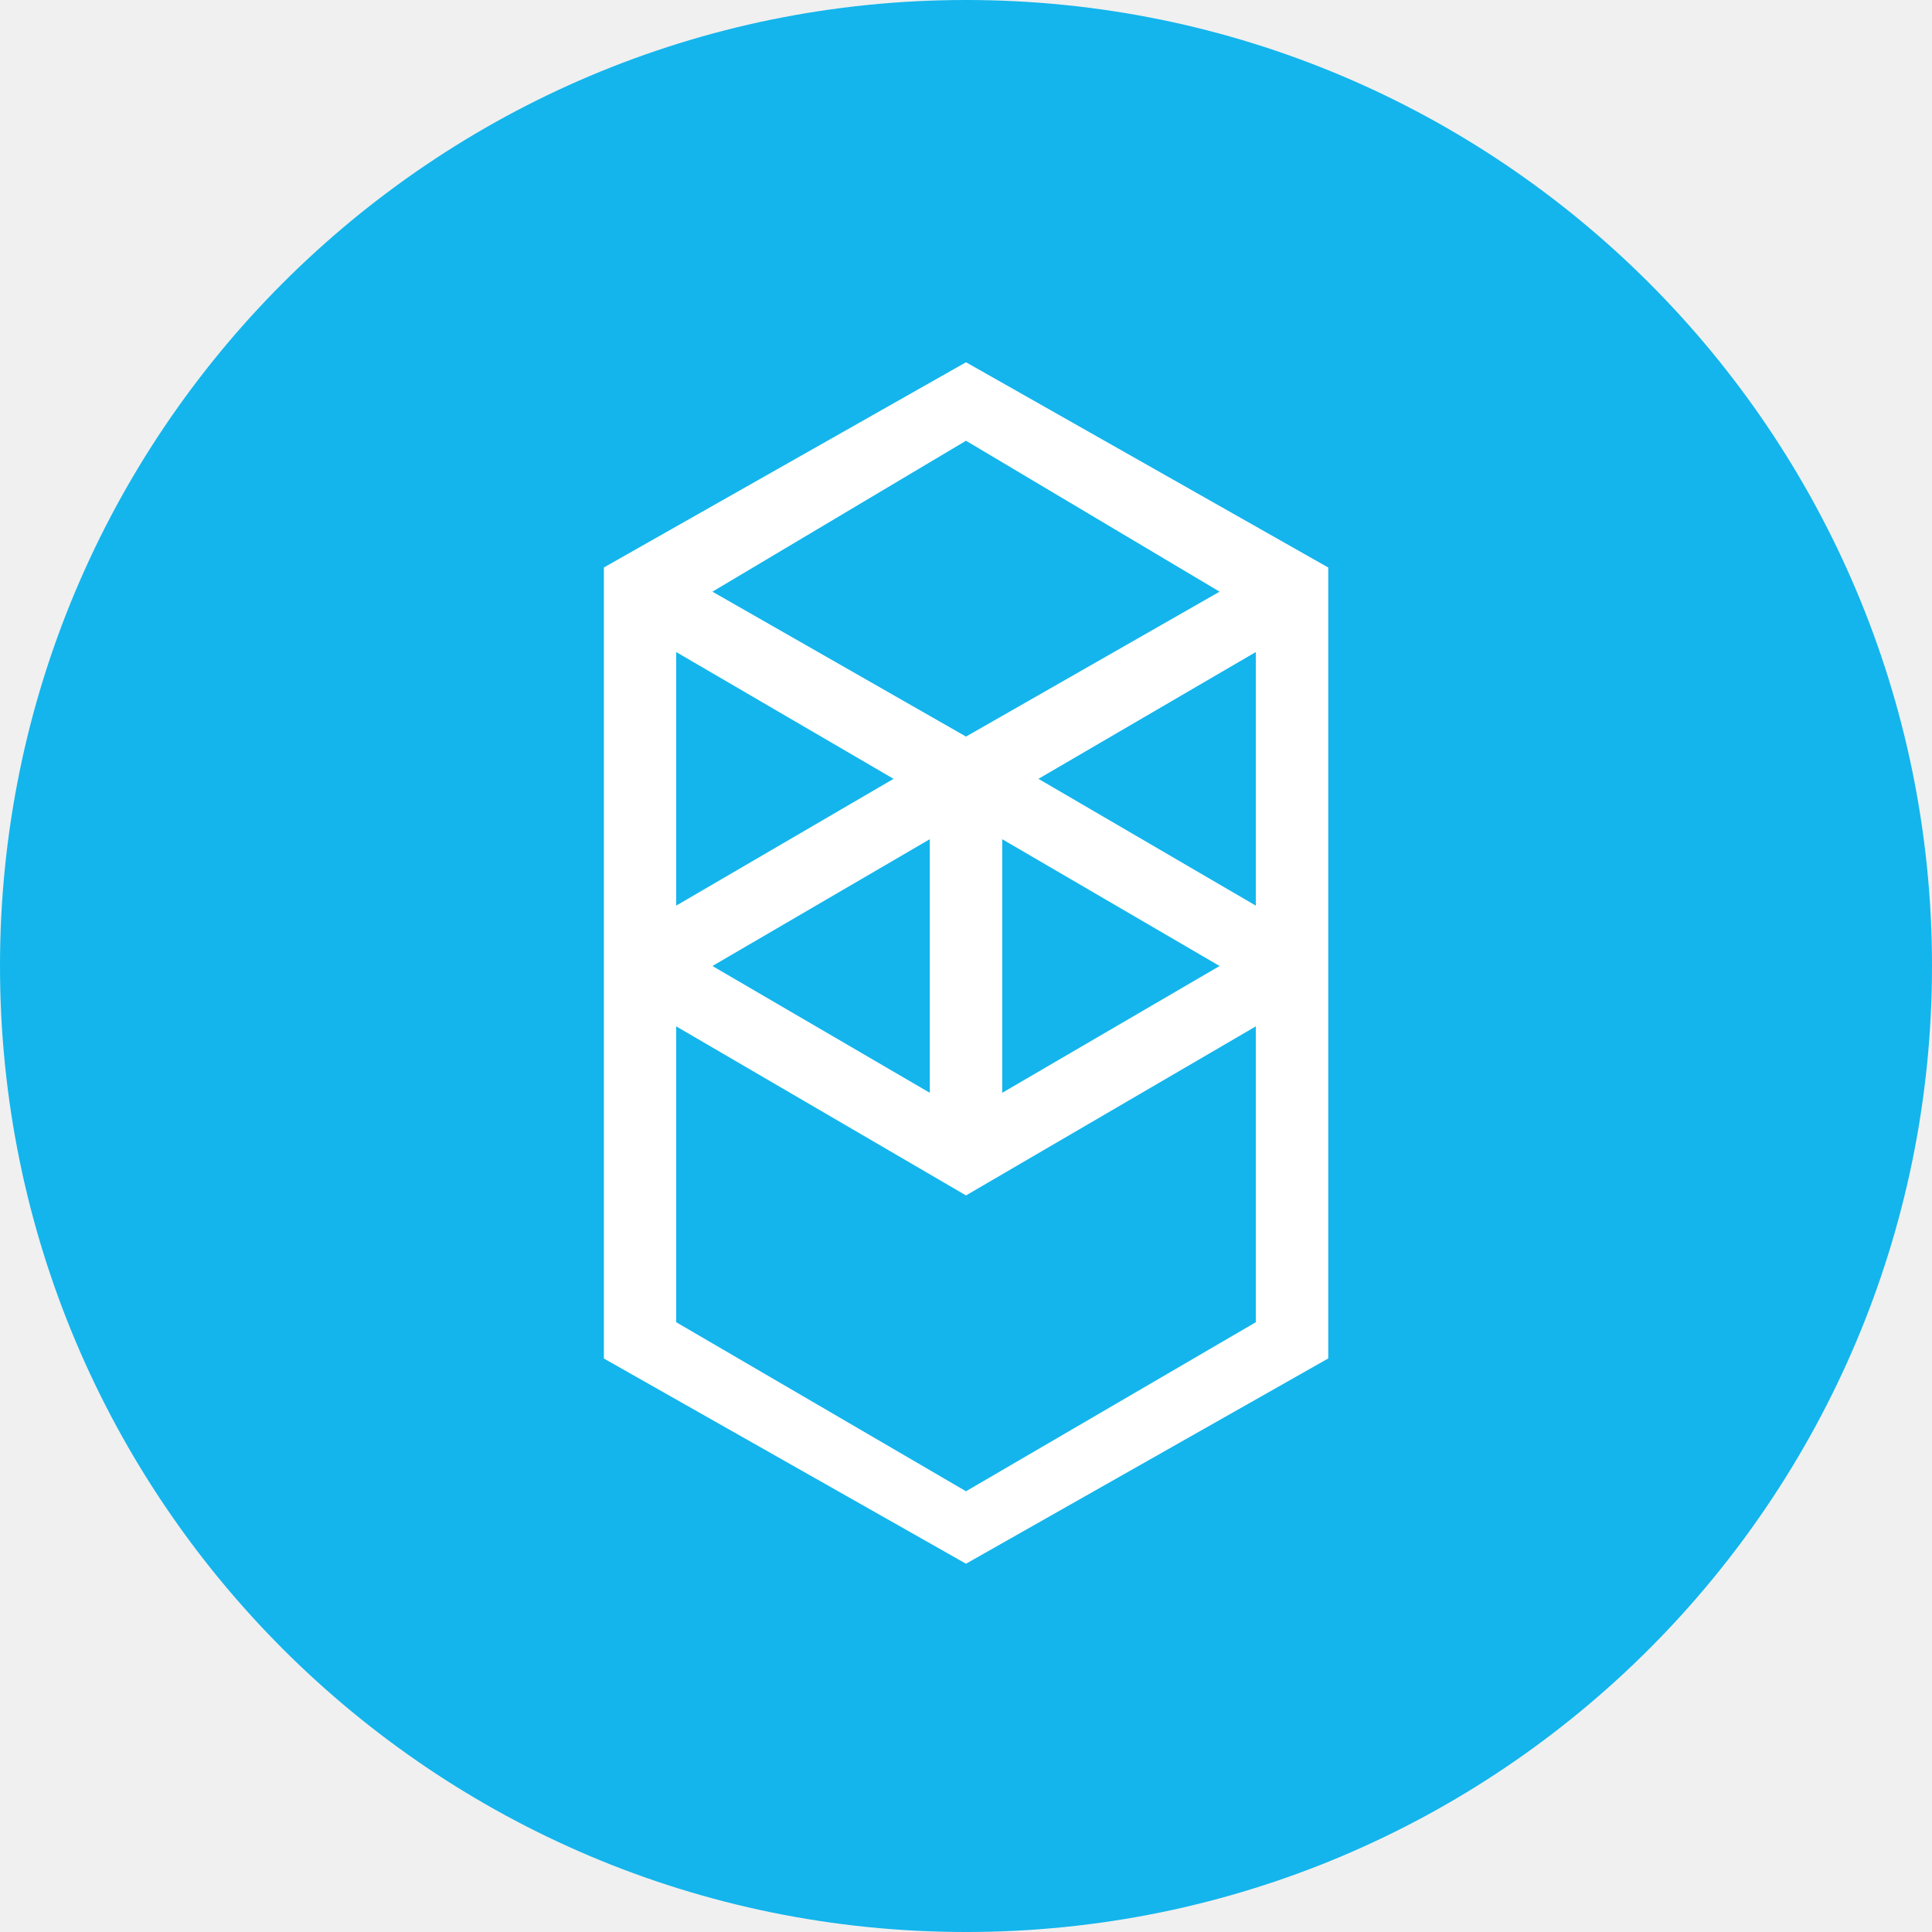
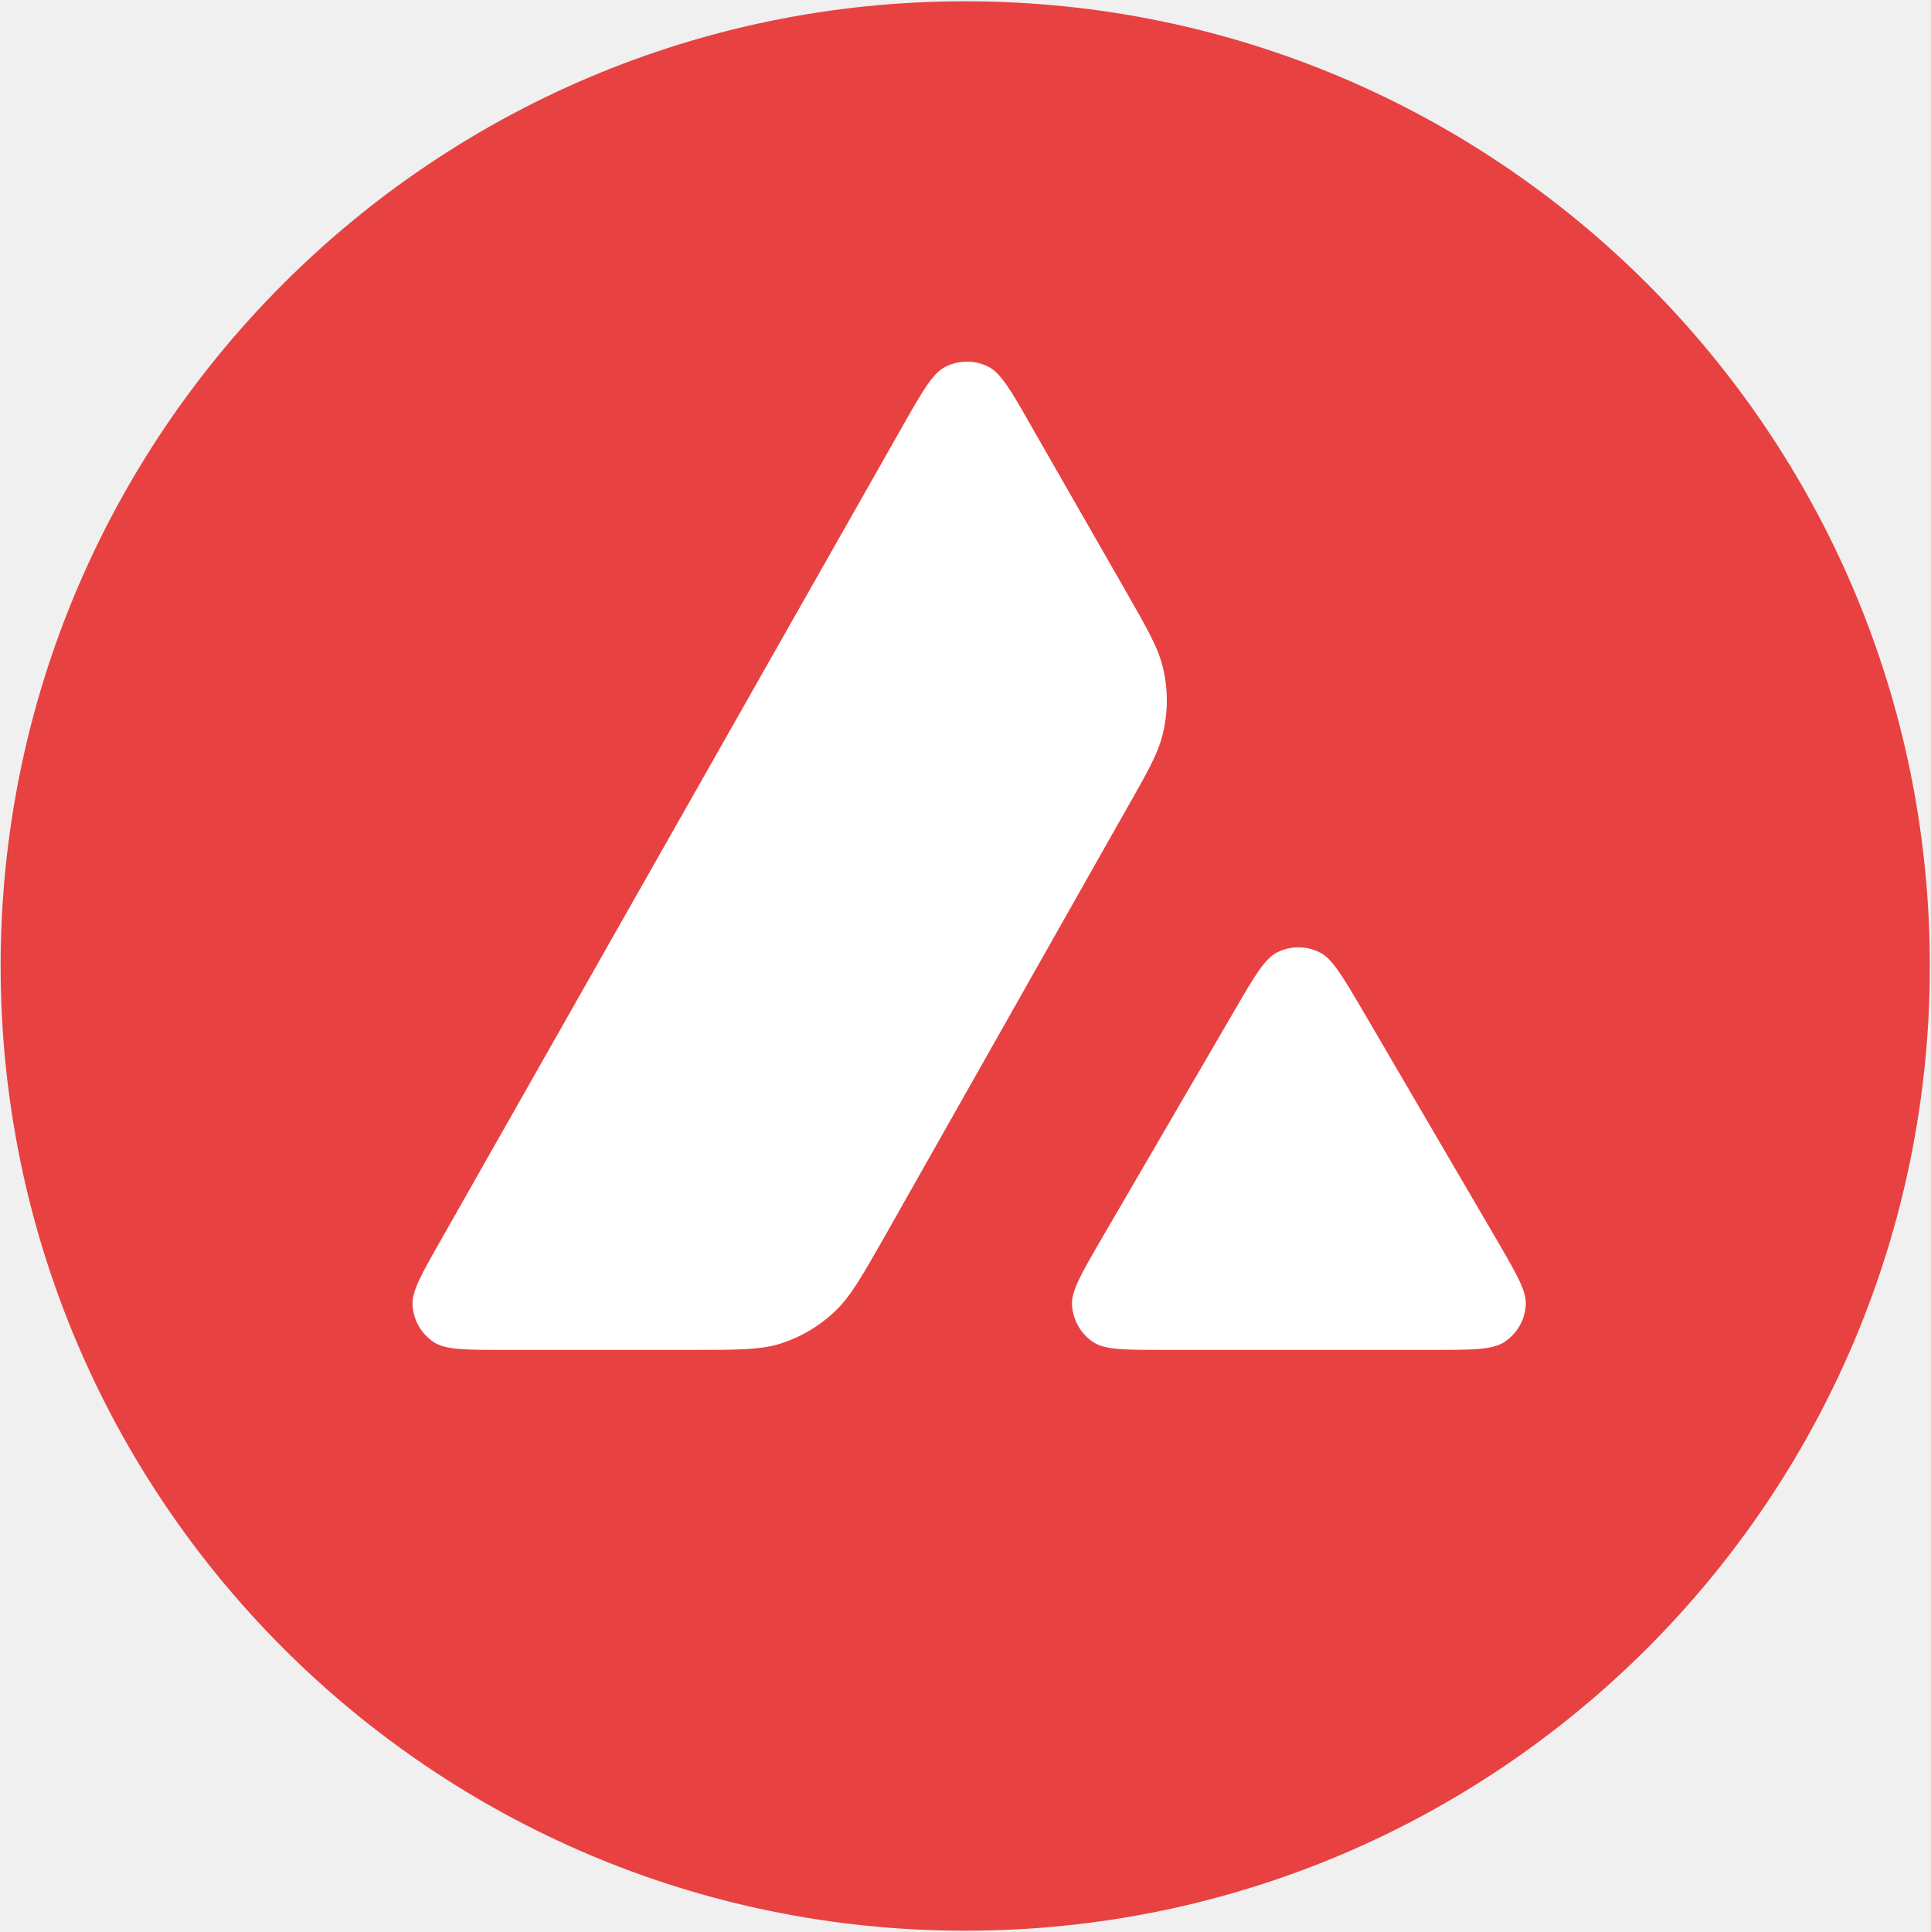
- <svg xmlns="http://www.w3.org/2000/svg" viewBox="0 0 32 32">
-   <defs>
-     <style>.cls-1{fill:#fff;fill-rule:evenodd;}.cls-2{fill:#13b5ec;}.cls-3{mask:url(#mask);}</style>
-     <mask id="mask" x="10" y="6" width="93.1" height="20" maskUnits="userSpaceOnUse">
-       <g id="a">
-         <path class="cls-1" d="M10,6h93.1V26H10Z" />
-       </g>
-     </mask>
-   </defs>
-   <g id="Layer_2" data-name="Layer 2">
-     <g id="Layer_1-2" data-name="Layer 1">
-       <circle class="cls-2" cx="16" cy="16" r="16" />
-       <g class="cls-3">
-         <path class="cls-1" d="M17.2,12.9l3.6-2.1V15Zm3.6,9L16,24.7l-4.8-2.8V17L16,19.8,20.8,17ZM11.2,10.8l3.6,2.1L11.2,15Zm5.4,3.1L20.2,16l-3.6,2.1Zm-1.2,4.2L11.8,16l3.6-2.1Zm4.8-8.3L16,12.2,11.8,9.8,16,7.3ZM10,9.4V22.5l6,3.4,6-3.4V9.4L16,6Z" />
-       </g>
-     </g>
-   </g>
+ <svg xmlns="http://www.w3.org/2000/svg" width="1503" height="1504" viewBox="0 0 1503 1504" fill="none">
+   <rect x="287" y="258" width="928" height="844" fill="white" />
+   <path fill-rule="evenodd" clip-rule="evenodd" d="M1502.5 752C1502.5 1166.77 1166.27 1503 751.5 1503C336.734 1503 0.5 1166.77 0.5 752C0.5 337.234 336.734 1 751.5 1C1166.27 1 1502.5 337.234 1502.5 752ZM538.688 1050.86H392.94C362.314 1050.86 347.186 1050.86 337.962 1044.96C327.999 1038.5 321.911 1027.8 321.173 1015.99C320.619 1005.11 328.184 991.822 343.312 965.255L703.182 330.935C718.495 303.999 726.243 290.531 736.021 285.55C746.537 280.2 759.083 280.2 769.599 285.55C779.377 290.531 787.126 303.999 802.438 330.935L876.42 460.079L876.797 460.738C893.336 489.635 901.723 504.289 905.385 519.669C909.443 536.458 909.443 554.169 905.385 570.958C901.695 586.455 893.393 601.215 876.604 630.549L687.573 964.702L687.084 965.558C670.436 994.693 661.999 1009.46 650.306 1020.6C637.576 1032.78 622.263 1041.63 605.474 1046.62C590.161 1050.86 573.004 1050.86 538.688 1050.86ZM906.75 1050.86H1115.59C1146.4 1050.86 1161.9 1050.86 1171.13 1044.78C1181.09 1038.32 1187.36 1027.43 1187.92 1015.63C1188.45 1005.1 1181.05 992.33 1166.55 967.307C1166.05 966.455 1165.55 965.588 1165.04 964.706L1060.43 785.75L1059.24 783.735C1044.54 758.877 1037.12 746.324 1027.59 741.472C1017.08 736.121 1004.71 736.121 994.199 741.472C984.605 746.453 976.857 759.552 961.544 785.934L857.306 964.891L856.949 965.507C841.69 991.847 834.064 1005.01 834.614 1015.81C835.352 1027.62 841.44 1038.5 851.402 1044.96C860.443 1050.86 875.94 1050.86 906.75 1050.86Z" fill="#E84142" />
</svg>
